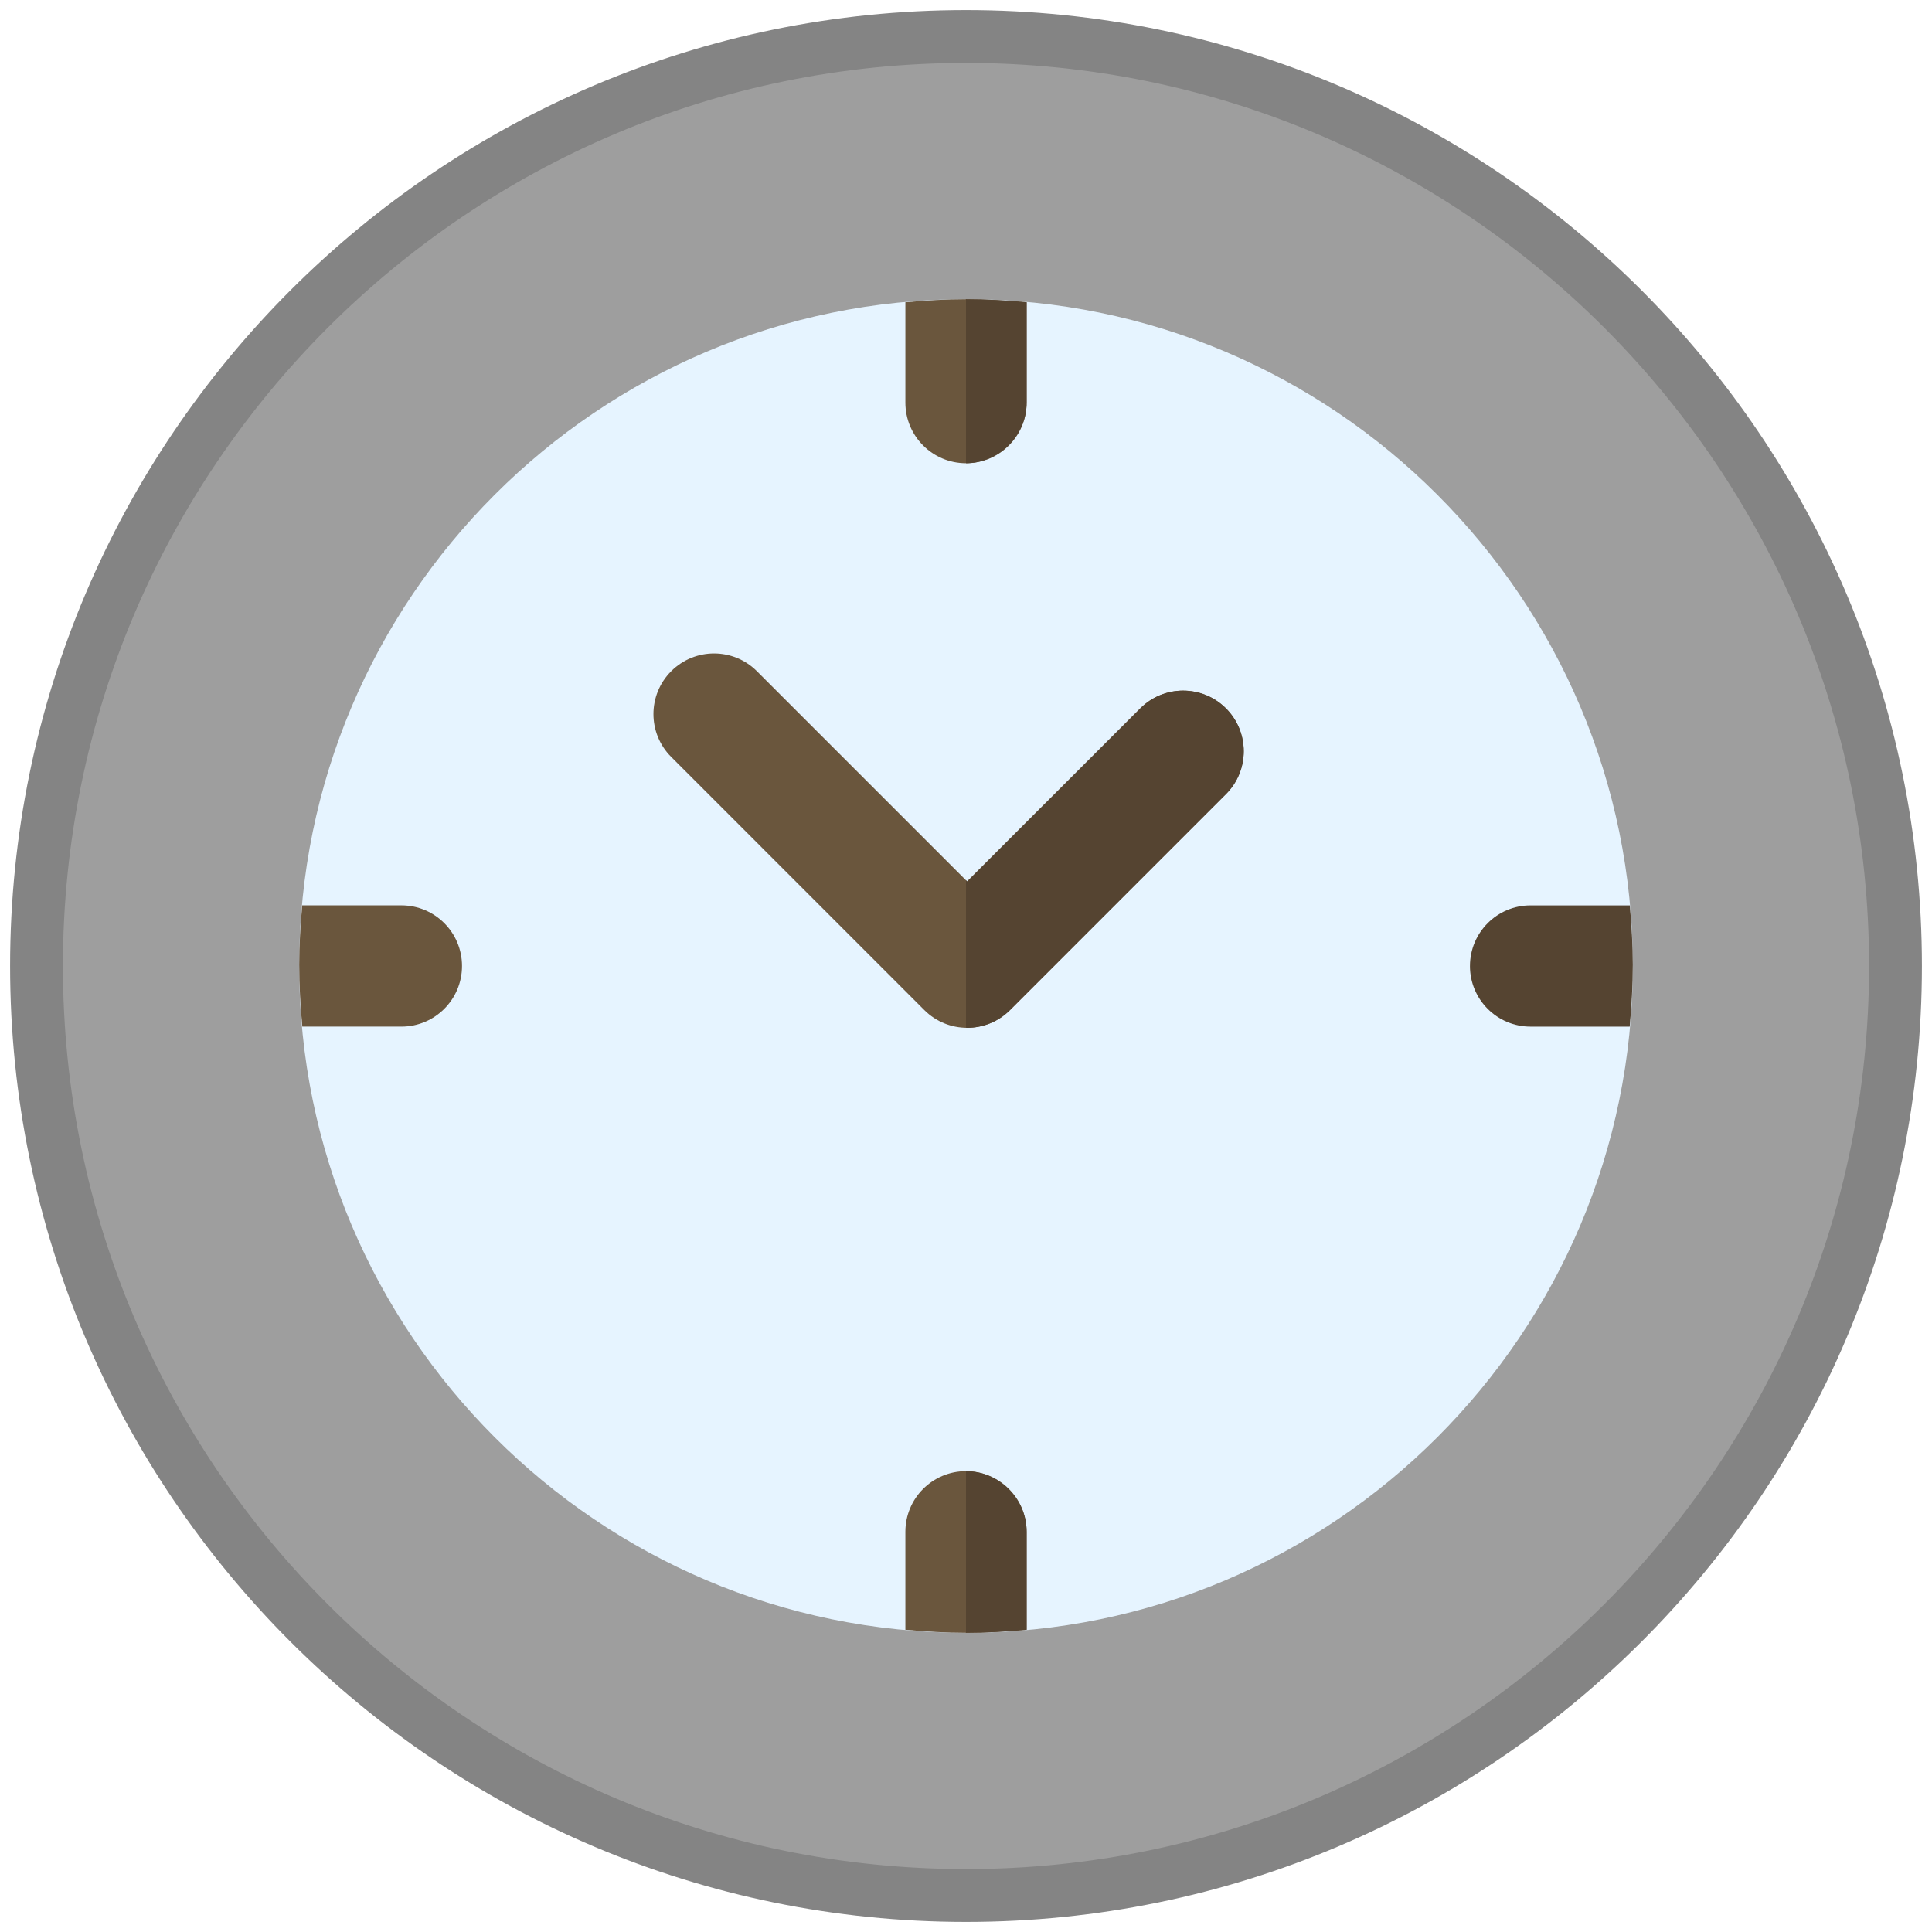
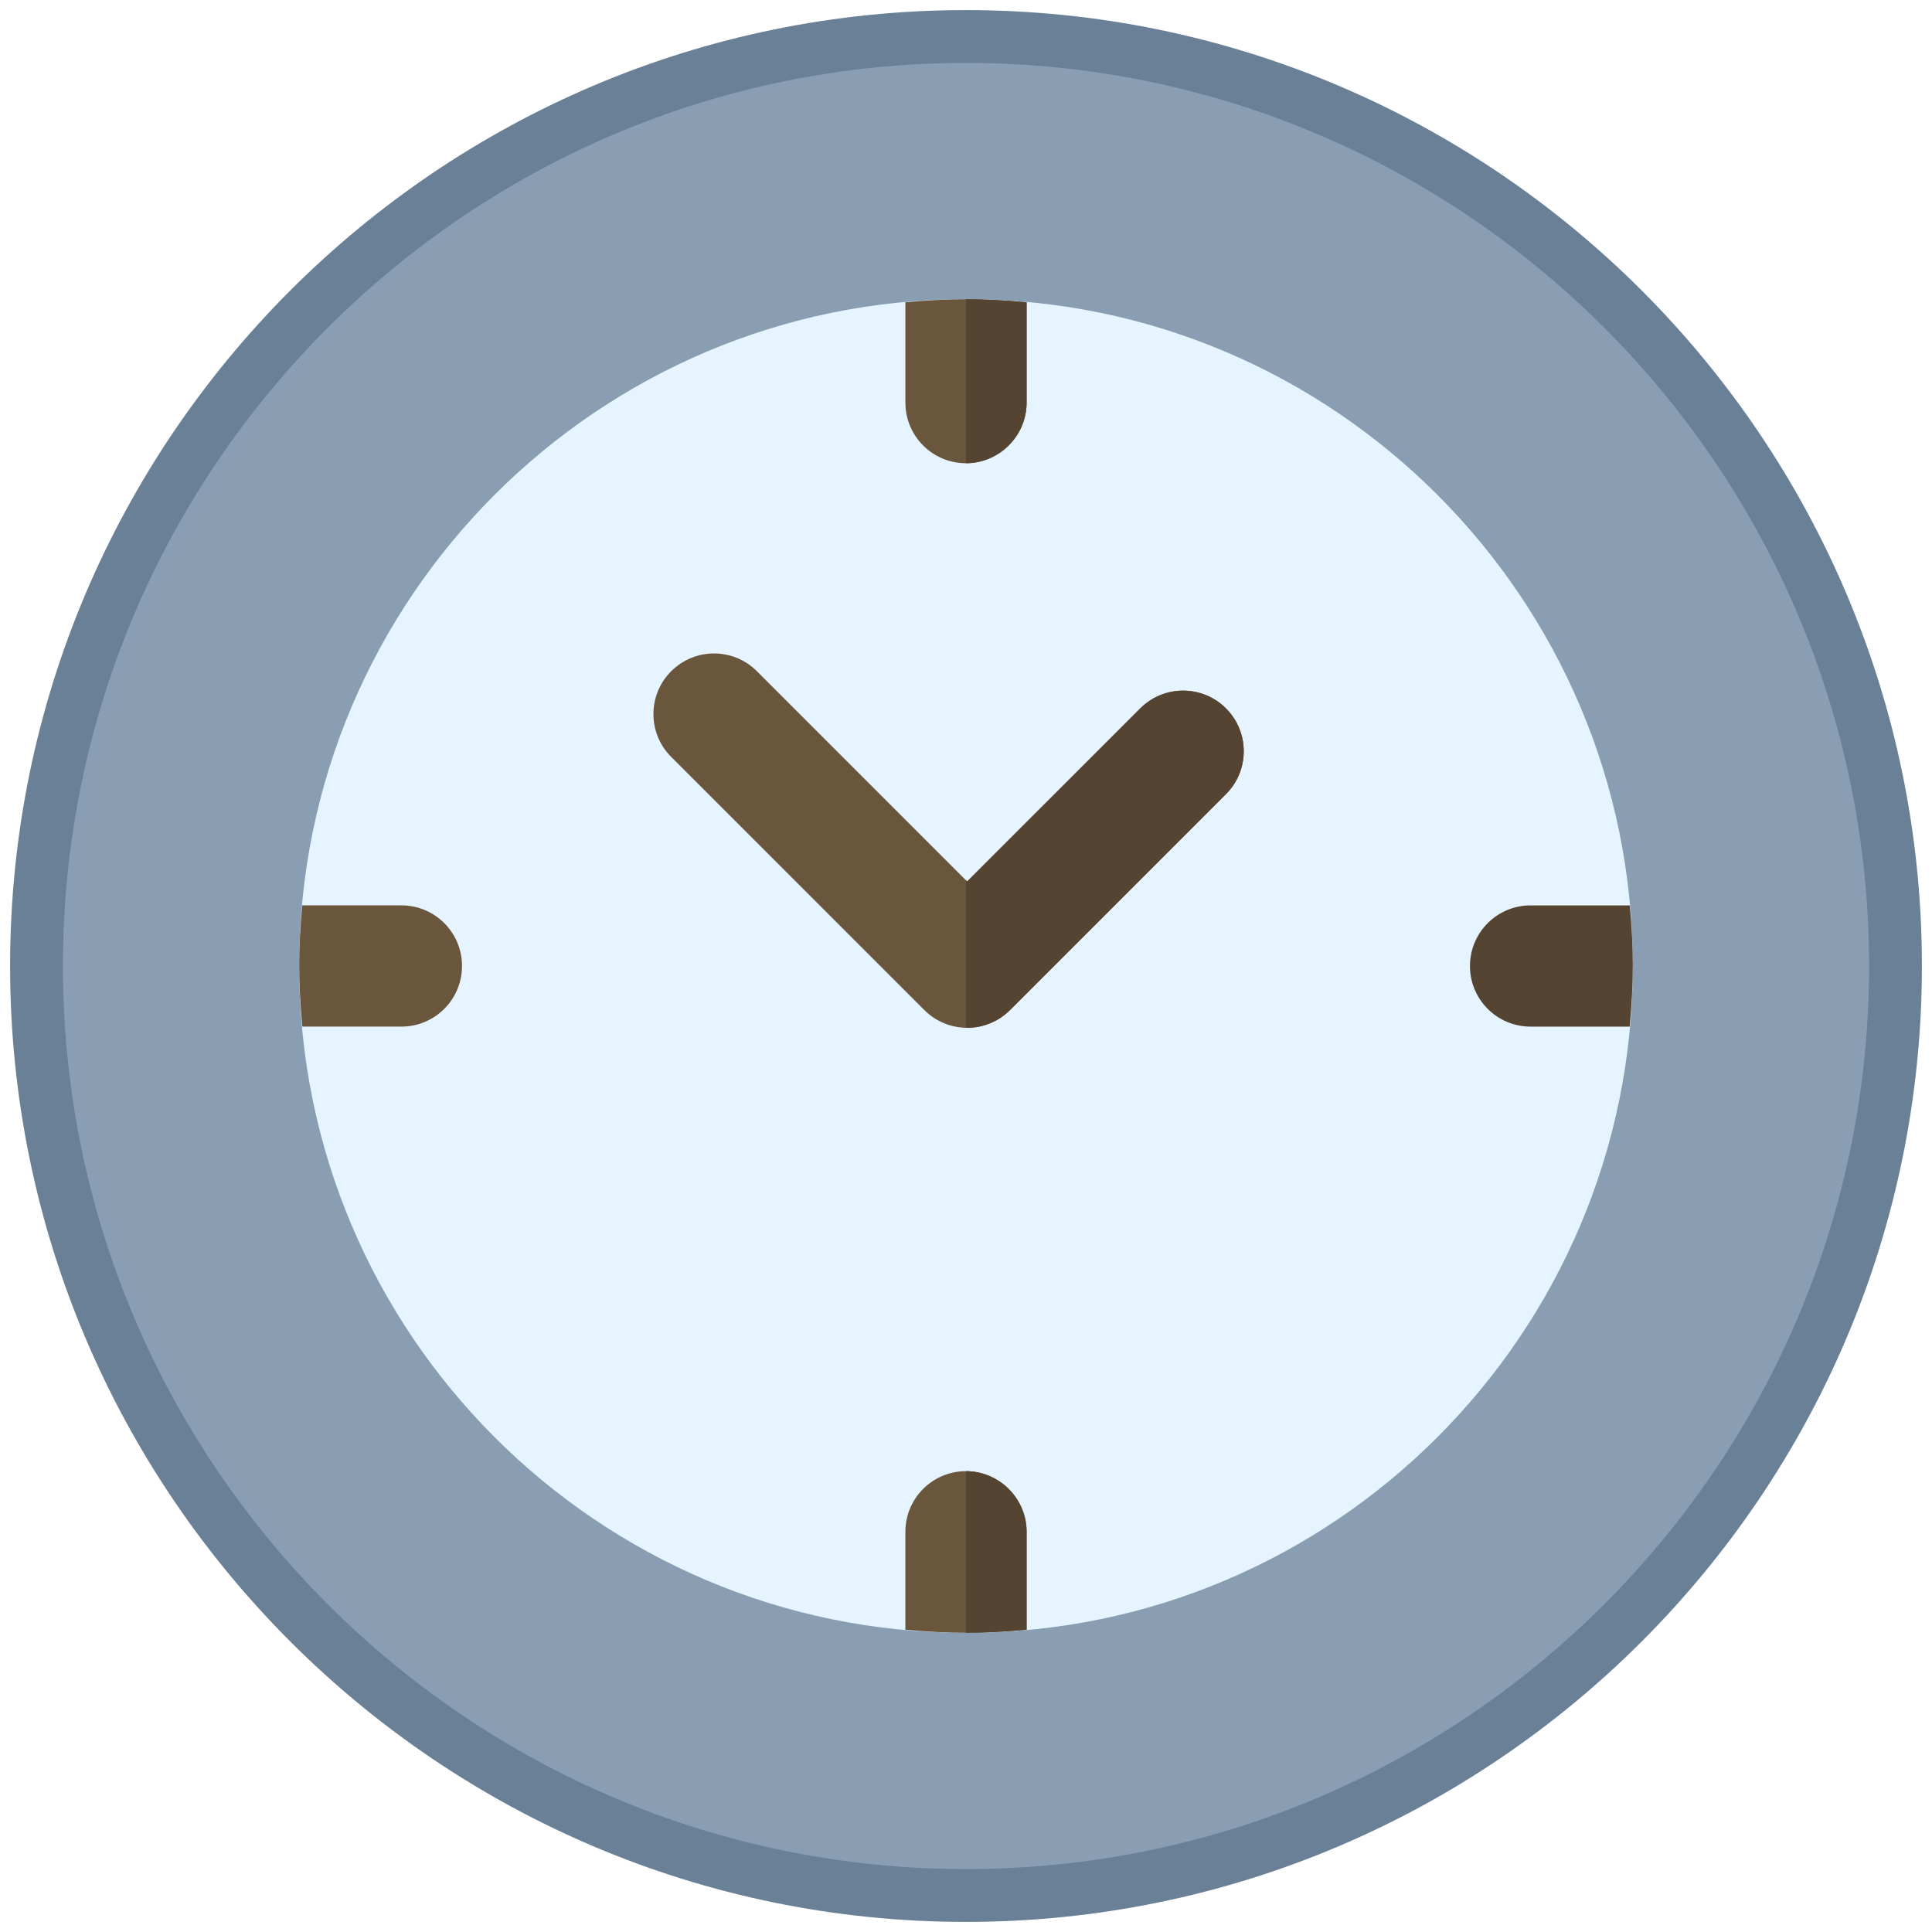
<svg xmlns="http://www.w3.org/2000/svg" height="256" width="256" version="1.1" id="Layer_1" viewBox="0 0 163.84 163.84" xml:space="preserve">
  <defs id="defs12" />
  <g id="g2" style="stroke:none;stroke-opacity:1">
    <g id="g1" style="stroke:none;stroke-width:14.55;stroke-dasharray:none;stroke-opacity:1" transform="matrix(0.3079061,0,0,0.3079061,3.096027,3.096027)">
-       <path style="fill:#9e9e9e;fill-opacity:1;stroke:#848484;stroke-width:14.55;stroke-dasharray:none;stroke-opacity:1" d="M 256,512 C 114.842,512 0,397.158 0,256 0,114.842 114.842,0 256,0 397.158,0 512,114.842 512,256 512,397.158 397.158,512 256,512 Z" id="path1" />
+       <path style="fill:#899eb3;fill-opacity:1;stroke:#6a8097;stroke-width:14.55;stroke-dasharray:none;stroke-opacity:1" d="M 256,512 C 114.842,512 0,397.158 0,256 0,114.842 114.842,0 256,0 397.158,0 512,114.842 512,256 512,397.158 397.158,512 256,512 Z" id="path1" />
    </g>
    <path style="fill:#e6f4ff;stroke:none;stroke-width:3.982;stroke-dasharray:none;stroke-opacity:1" d="m 81.92,138.468 c -31.18,0 -56.548,-25.367 -56.548,-56.548 0,-31.18 25.367,-56.548 56.548,-56.548 31.181,0 56.548,25.367 56.548,56.548 0,31.18 -25.367,56.548 -56.548,56.548 z" id="path3" />
    <g id="g6" style="stroke:none;stroke-opacity:1" transform="matrix(0.3079061,0,0,0.3079061,3.096027,3.096027)">
      <path style="fill:#6a563d;stroke:none;stroke-opacity:1" d="m 256,395.13 c -9.223,0 -16.696,7.473 -16.696,16.696 v 26.981 c 5.565,0.499 11.064,0.845 16.701,0.845 5.633,0 11.125,-0.345 16.69,-0.845 V 411.826 C 272.696,402.603 265.223,395.13 256,395.13 Z" id="path5" />
      <path style="fill:#6a563d;stroke:none;stroke-opacity:1" d="m 256.006,72.348 c -5.638,0 -11.136,0.346 -16.701,0.845 v 27.639 c 0,9.223 7.473,16.696 16.696,16.696 9.223,0 16.696,-7.473 16.696,-16.696 V 73.193 c -5.567,-0.5 -11.058,-0.845 -16.691,-0.845 z" id="path6" />
    </g>
    <path style="fill:#554431;stroke:none;stroke-width:0.308;stroke-opacity:1" d="m 124.657,81.92 c 0,2.84 2.301,5.141 5.141,5.141 h 8.405 c 0.16,-1.713 0.265,-3.472 0.265,-5.241 0,-1.701 -0.107,-3.327 -0.255,-5.04 h -8.415 c -2.84,0 -5.14,2.301 -5.14,5.141 z" id="path7" />
    <path style="fill:#6a563d;stroke:none;stroke-width:0.308;stroke-opacity:1" d="m 34.039,76.779 h -8.411 c -0.148,1.713 -0.255,3.34 -0.255,5.04 0,1.769 0.105,3.528 0.265,5.241 h 8.401 c 2.84,0 5.141,-2.301 5.141,-5.141 0,-2.84 -2.301,-5.141 -5.141,-5.141 z" id="path8" />
    <g id="g10" style="stroke:none;stroke-opacity:1" transform="matrix(0.3079061,0,0,0.3079061,3.096027,3.096027)">
      <path style="fill:#554431;stroke:none;stroke-opacity:1" d="m 256,395.13 v 44.522 c 5.565,0 11.13,-0.345 16.696,-0.845 v -26.981 c 0,-9.22 -7.792,-16.692 -16.696,-16.696 z" id="path9" />
      <path style="fill:#554431;stroke:none;stroke-opacity:1" d="M 272.696,100.832 V 73.193 c -5.565,-0.5 -11.13,-0.845 -16.696,-0.845 v 45.18 c 8.904,-0.004 16.696,-7.476 16.696,-16.696 z" id="path10" />
    </g>
    <path style="fill:#6a563d;stroke:none;stroke-width:0.308;stroke-opacity:1" d="m 82.019,87.161 c -1.315,0 -2.631,-0.502 -3.635,-1.506 L 56.92,64.19 c -2.008,-2.006 -2.008,-5.263 0,-7.269 2.008,-2.008 5.261,-2.008 7.269,0 l 17.83,17.83 14.679,-14.677 c 2.008,-2.008 5.261,-2.008 7.269,0 2.008,2.008 2.008,5.263 0,7.269 L 85.653,85.655 c -1.004,1.004 -2.319,1.506 -3.635,1.506 z" id="path11" />
    <path style="fill:#554431;stroke:none;stroke-width:0.308;stroke-opacity:1" d="m 96.698,60.074 -14.679,14.677 -0.099,-0.099 V 87.142 c 0,6.44e-4 0.065,0.019 0.099,0.019 1.315,0 2.631,-0.502 3.635,-1.506 L 103.967,67.343 c 2.008,-2.006 2.008,-5.261 0,-7.269 -2.008,-2.008 -5.261,-2.008 -7.269,3.09e-4 z" id="path12" />
  </g>
</svg>
